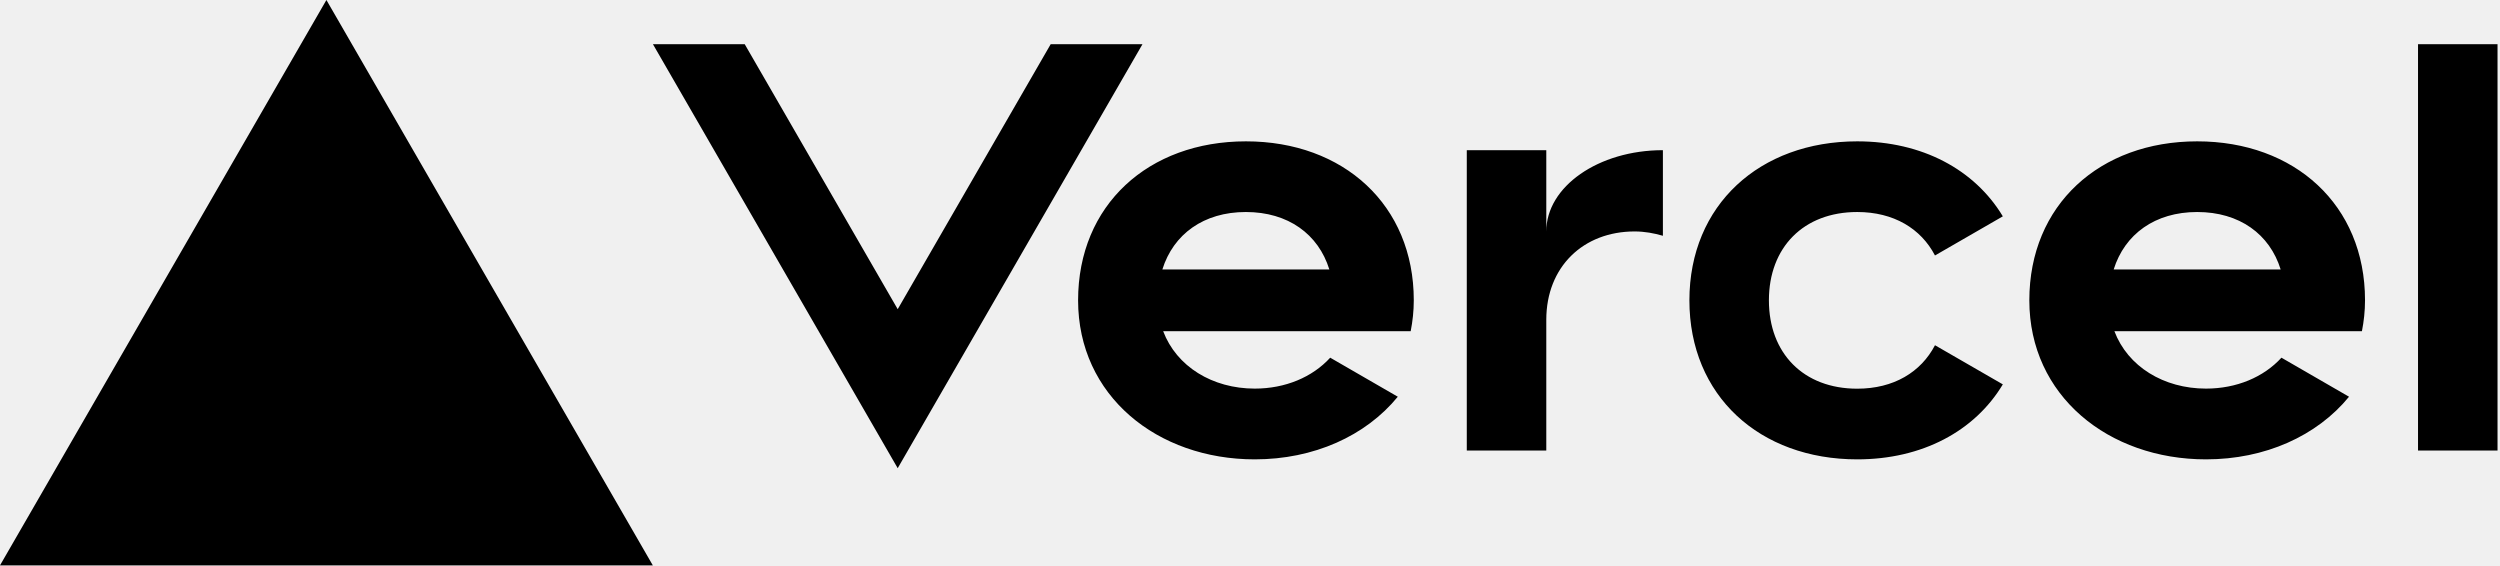
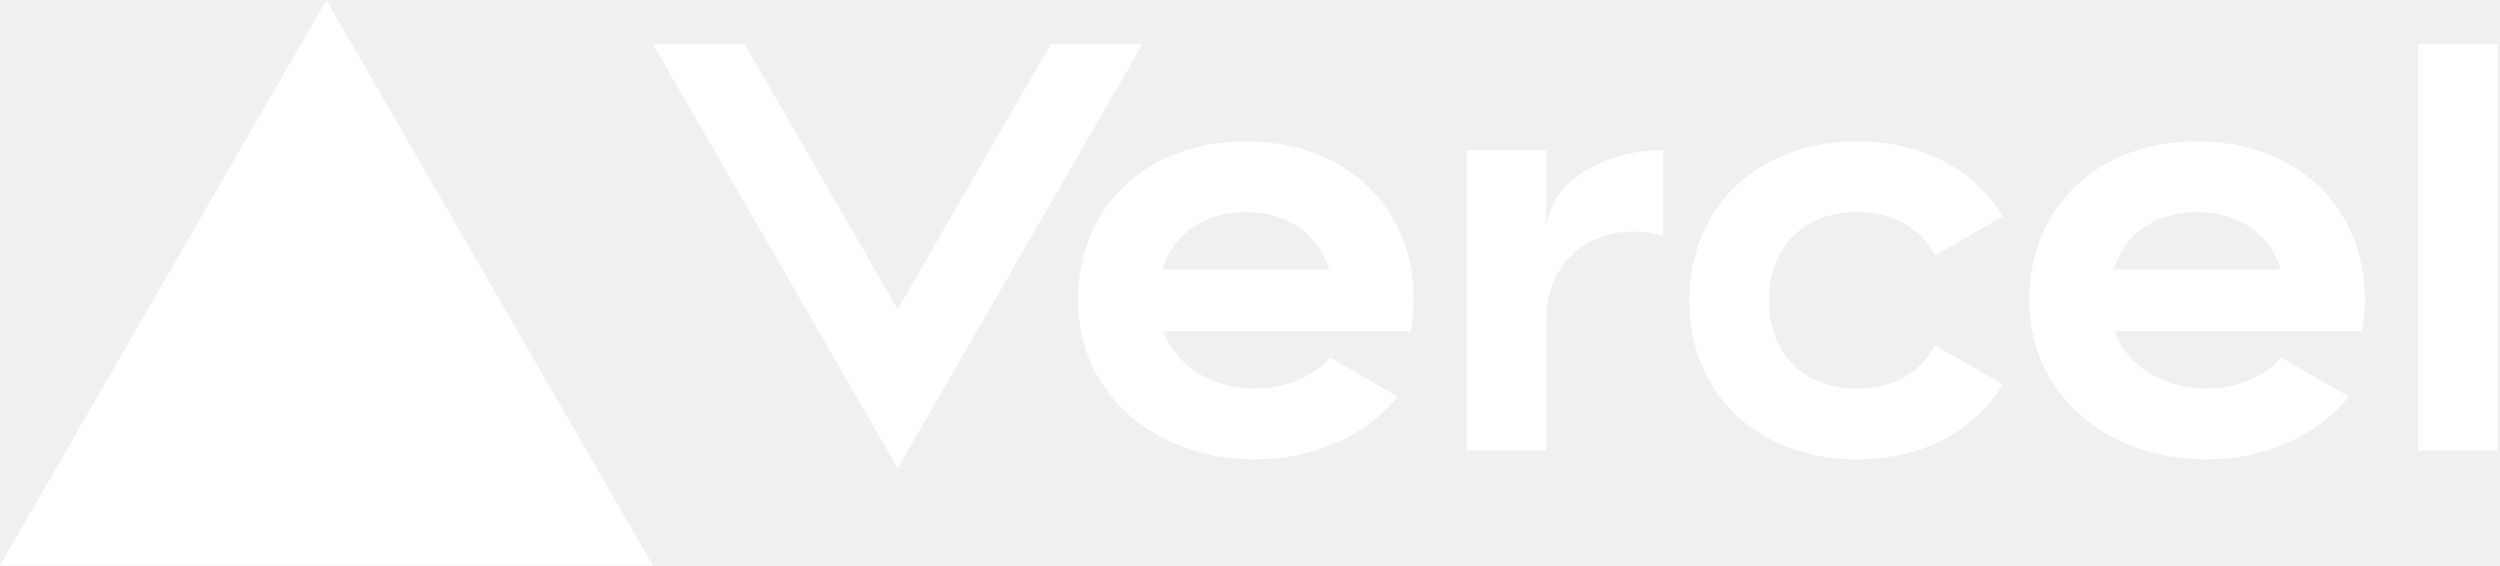
- <svg xmlns="http://www.w3.org/2000/svg" width="283" height="64" viewBox="0 0 283 64" fill="none">
-   <path d="M141.04 16c-11.04 0-19 7.2-19 18s8.96 18 20 18c6.67 0 12.55-2.64 16.19-7.09l-7.65-4.42c-2.02 2.21-5.09 3.5-8.54 3.5-4.79 0-8.86-2.5-10.37-6.5h28.02c.22-1.12.35-2.28.35-3.5 0-10.79-7.96-17.99-19-17.99zm-9.46 14.5c1.25-3.99 4.67-6.5 9.45-6.5 4.79 0 8.21 2.51 9.45 6.5h-18.9zM248.72 16c-11.04 0-19 7.2-19 18s8.96 18 20 18c6.67 0 12.55-2.64 16.19-7.09l-7.65-4.42c-2.02 2.21-5.09 3.5-8.54 3.5-4.79 0-8.86-2.5-10.37-6.5h28.02c.22-1.12.35-2.28.35-3.5 0-10.79-7.96-17.99-19-17.99zm-9.45 14.5c1.25-3.99 4.67-6.5 9.45-6.5 4.79 0 8.21 2.51 9.45 6.5h-18.9zM200.24 34c0 6 3.92 10 10 10 4.12 0 7.21-1.87 8.8-4.92l7.68 4.43c-3.18 5.3-9.14 8.49-16.48 8.49-11.05 0-19-7.2-19-18s7.96-18 19-18c7.34 0 13.29 3.19 16.48 8.49l-7.68 4.43c-1.59-3.05-4.68-4.92-8.8-4.92-6.07 0-10 4-10 10zm82.48-29v46h-9V5h9zM36.95 0L73.9 64H0L36.95 0zm92.38 5l-27.71 48L73.91 5H84.3l17.32 30 17.32-30h10.39zm58.91 12v9.69c-1-.29-2.06-.49-3.2-.49-5.81 0-10 4-10 10V51h-9V17h9v9.2c0-5.08 5.91-9.2 13.2-9.2z" fill="#000" />
+ <svg xmlns="http://www.w3.org/2000/svg" version="1.1" id="Layer_1" x="0px" y="0px" width="283px" height="64px" viewBox="0 0 283 64" enable-background="new 0 0 283 64" xml:space="preserve">
+   <path fill="#FFFFFF" d="M141.04,16c-11.04,0-19,7.2-19,18s8.96,18,20,18c6.67,0,12.55-2.641,16.19-7.09l-7.65-4.42  c-2.02,2.21-5.09,3.5-8.54,3.5c-4.79,0-8.86-2.5-10.37-6.5h28.02c0.221-1.12,0.351-2.28,0.351-3.5C160.04,23.2,152.08,16,141.04,16  L141.04,16z M131.58,30.5c1.25-3.99,4.67-6.5,9.45-6.5c4.791,0,8.21,2.51,9.451,6.5H131.58z M248.721,16c-11.041,0-19,7.2-19,18  s8.959,18,20,18c6.67,0,12.549-2.641,16.189-7.09l-7.65-4.42c-2.02,2.21-5.09,3.5-8.539,3.5c-4.791,0-8.861-2.5-10.371-6.5h28.021  c0.22-1.12,0.351-2.28,0.351-3.5C267.721,23.2,259.76,16,248.721,16L248.721,16z M239.27,30.5c1.25-3.99,4.67-6.5,9.451-6.5  c4.789,0,8.209,2.51,9.449,6.5H239.27L239.27,30.5z M200.24,34c0,6,3.92,10,10,10c4.119,0,7.21-1.87,8.8-4.92l7.681,4.43  C223.54,48.811,217.58,52,210.24,52c-11.051,0-19-7.2-19-18s7.96-18,19-18c7.34,0,13.289,3.19,16.48,8.49l-7.681,4.43  c-1.59-3.05-4.681-4.92-8.8-4.92C204.17,24,200.24,28,200.24,34z M282.721,5v46h-9V5H282.721z M36.95,0L73.9,64H0L36.95,0z   M129.33,5l-27.71,48L73.91,5H84.3l17.32,30l17.32-30H129.33z M188.24,17v9.69c-1-0.29-2.061-0.49-3.2-0.49c-5.81,0-10,4-10,10V51  h-9V17h9v9.2C175.04,21.12,180.95,17,188.24,17z" />
</svg>
